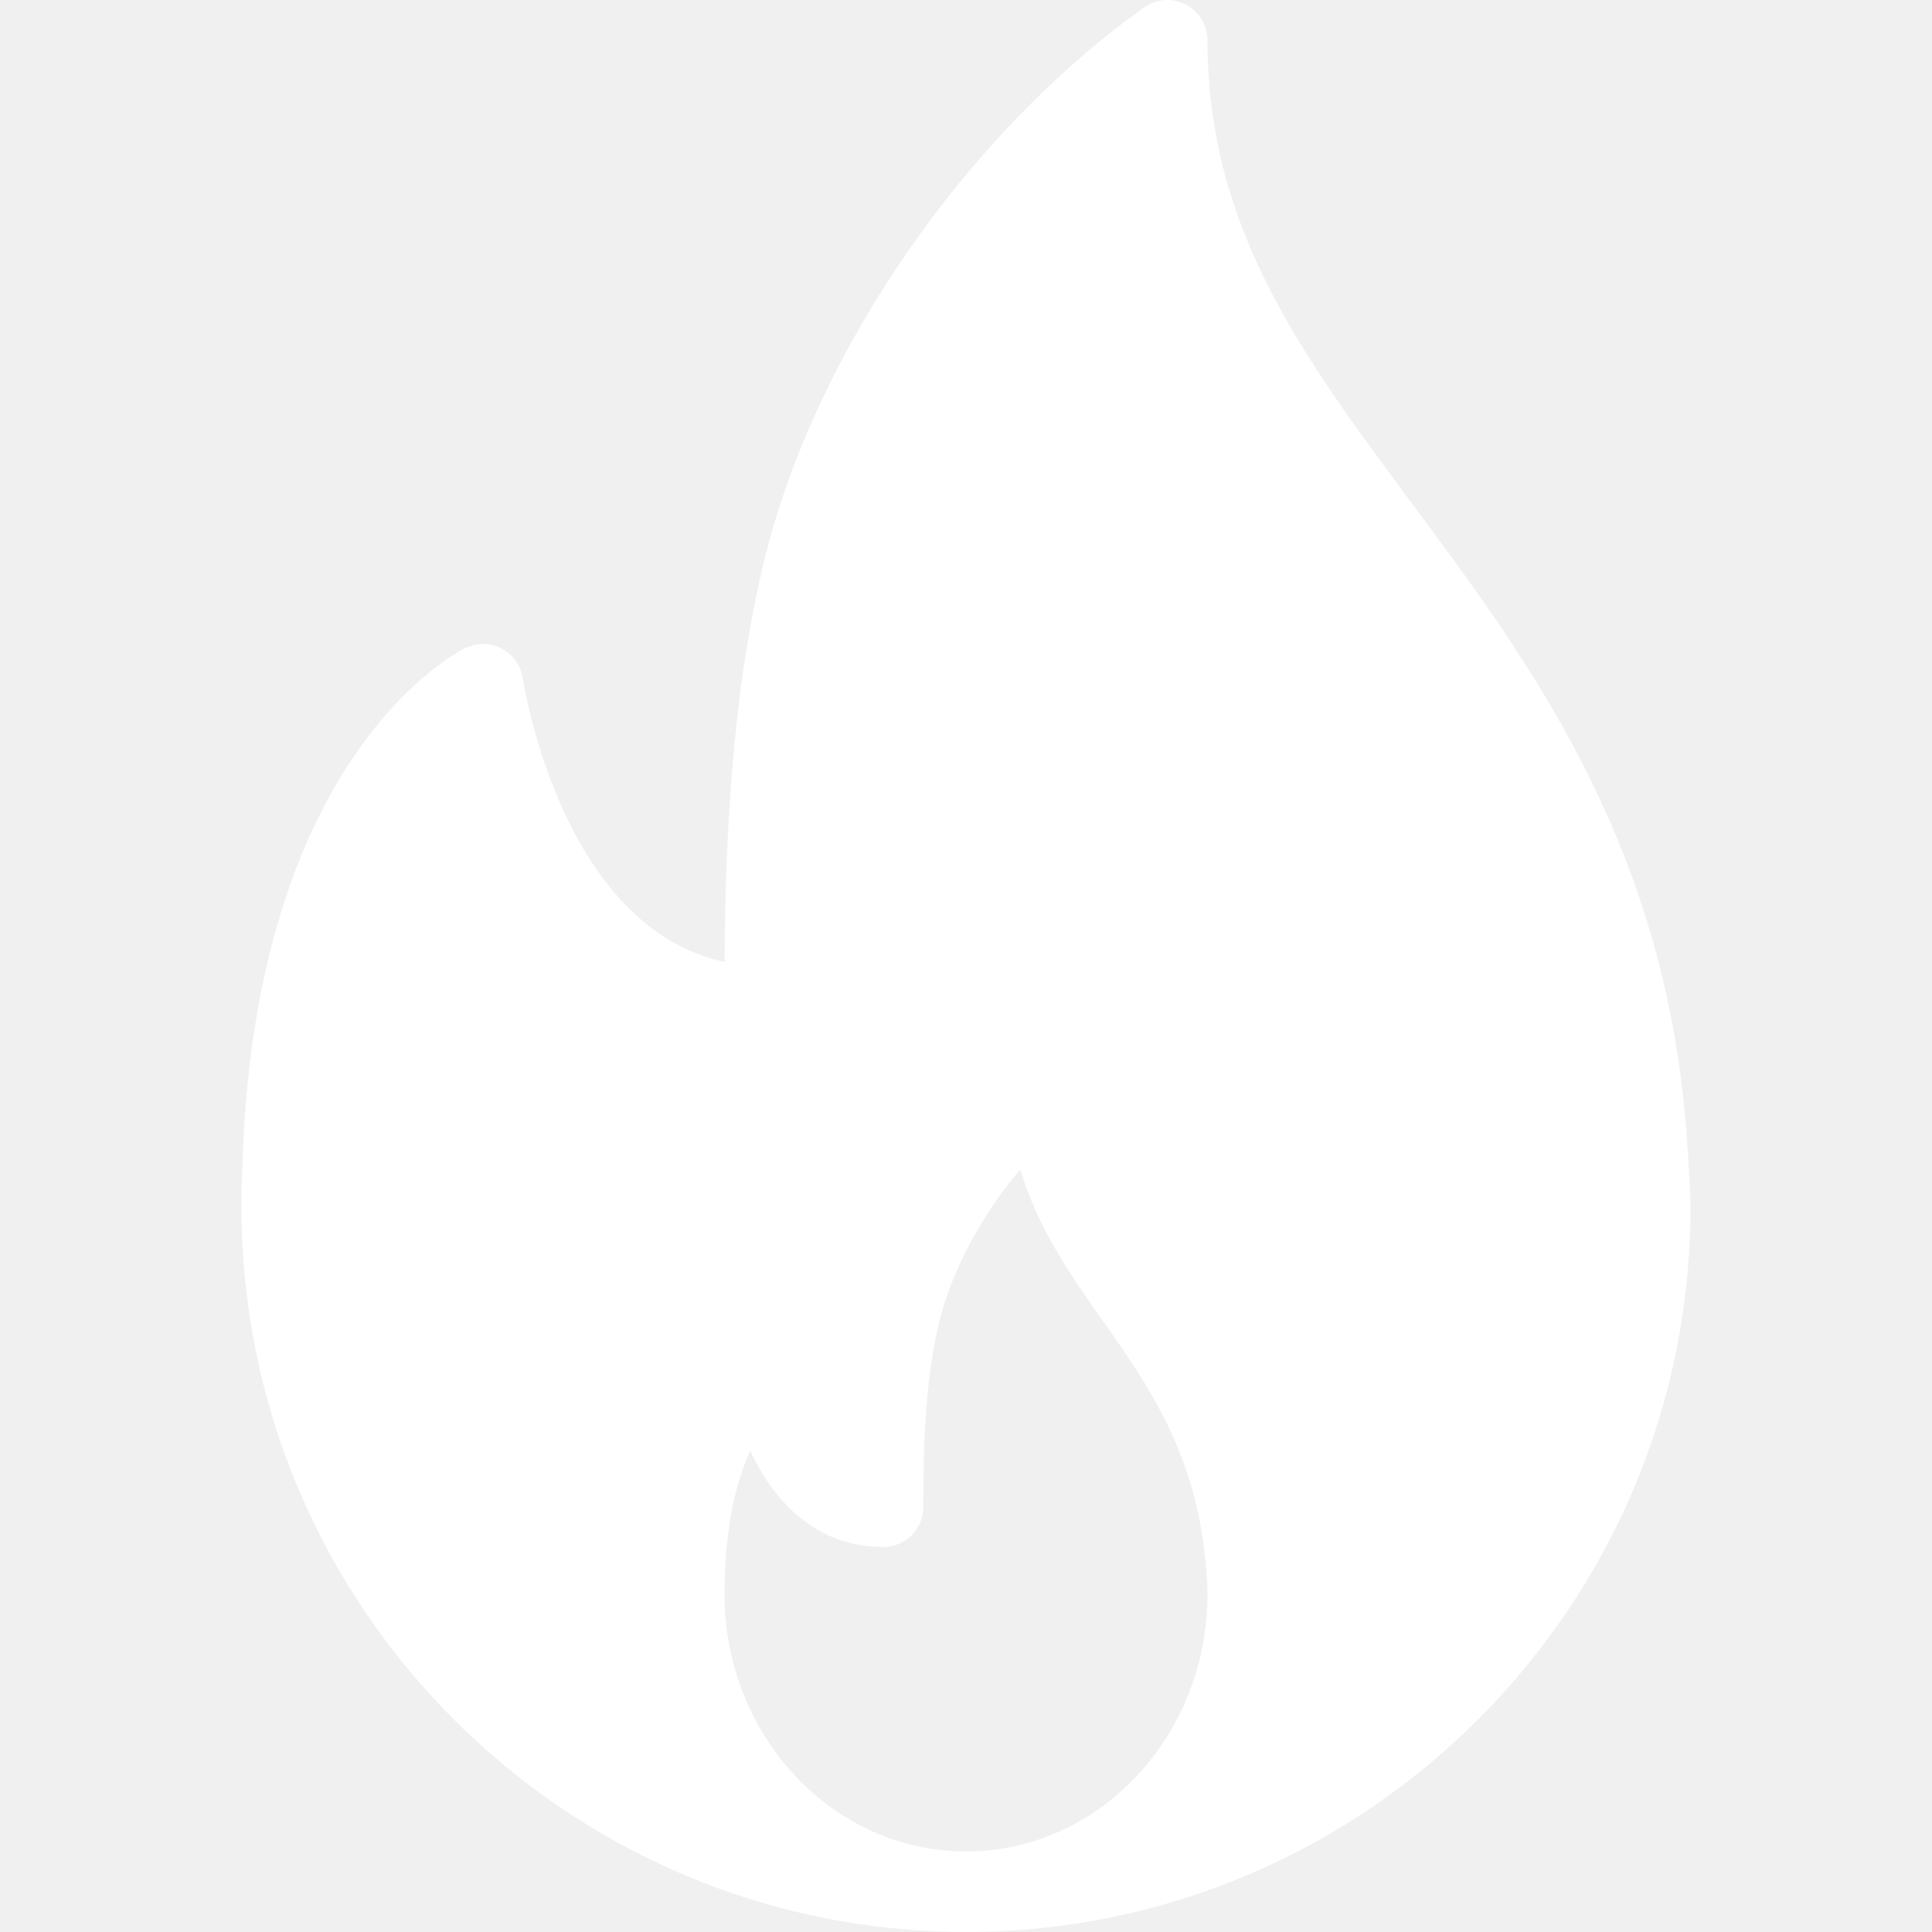
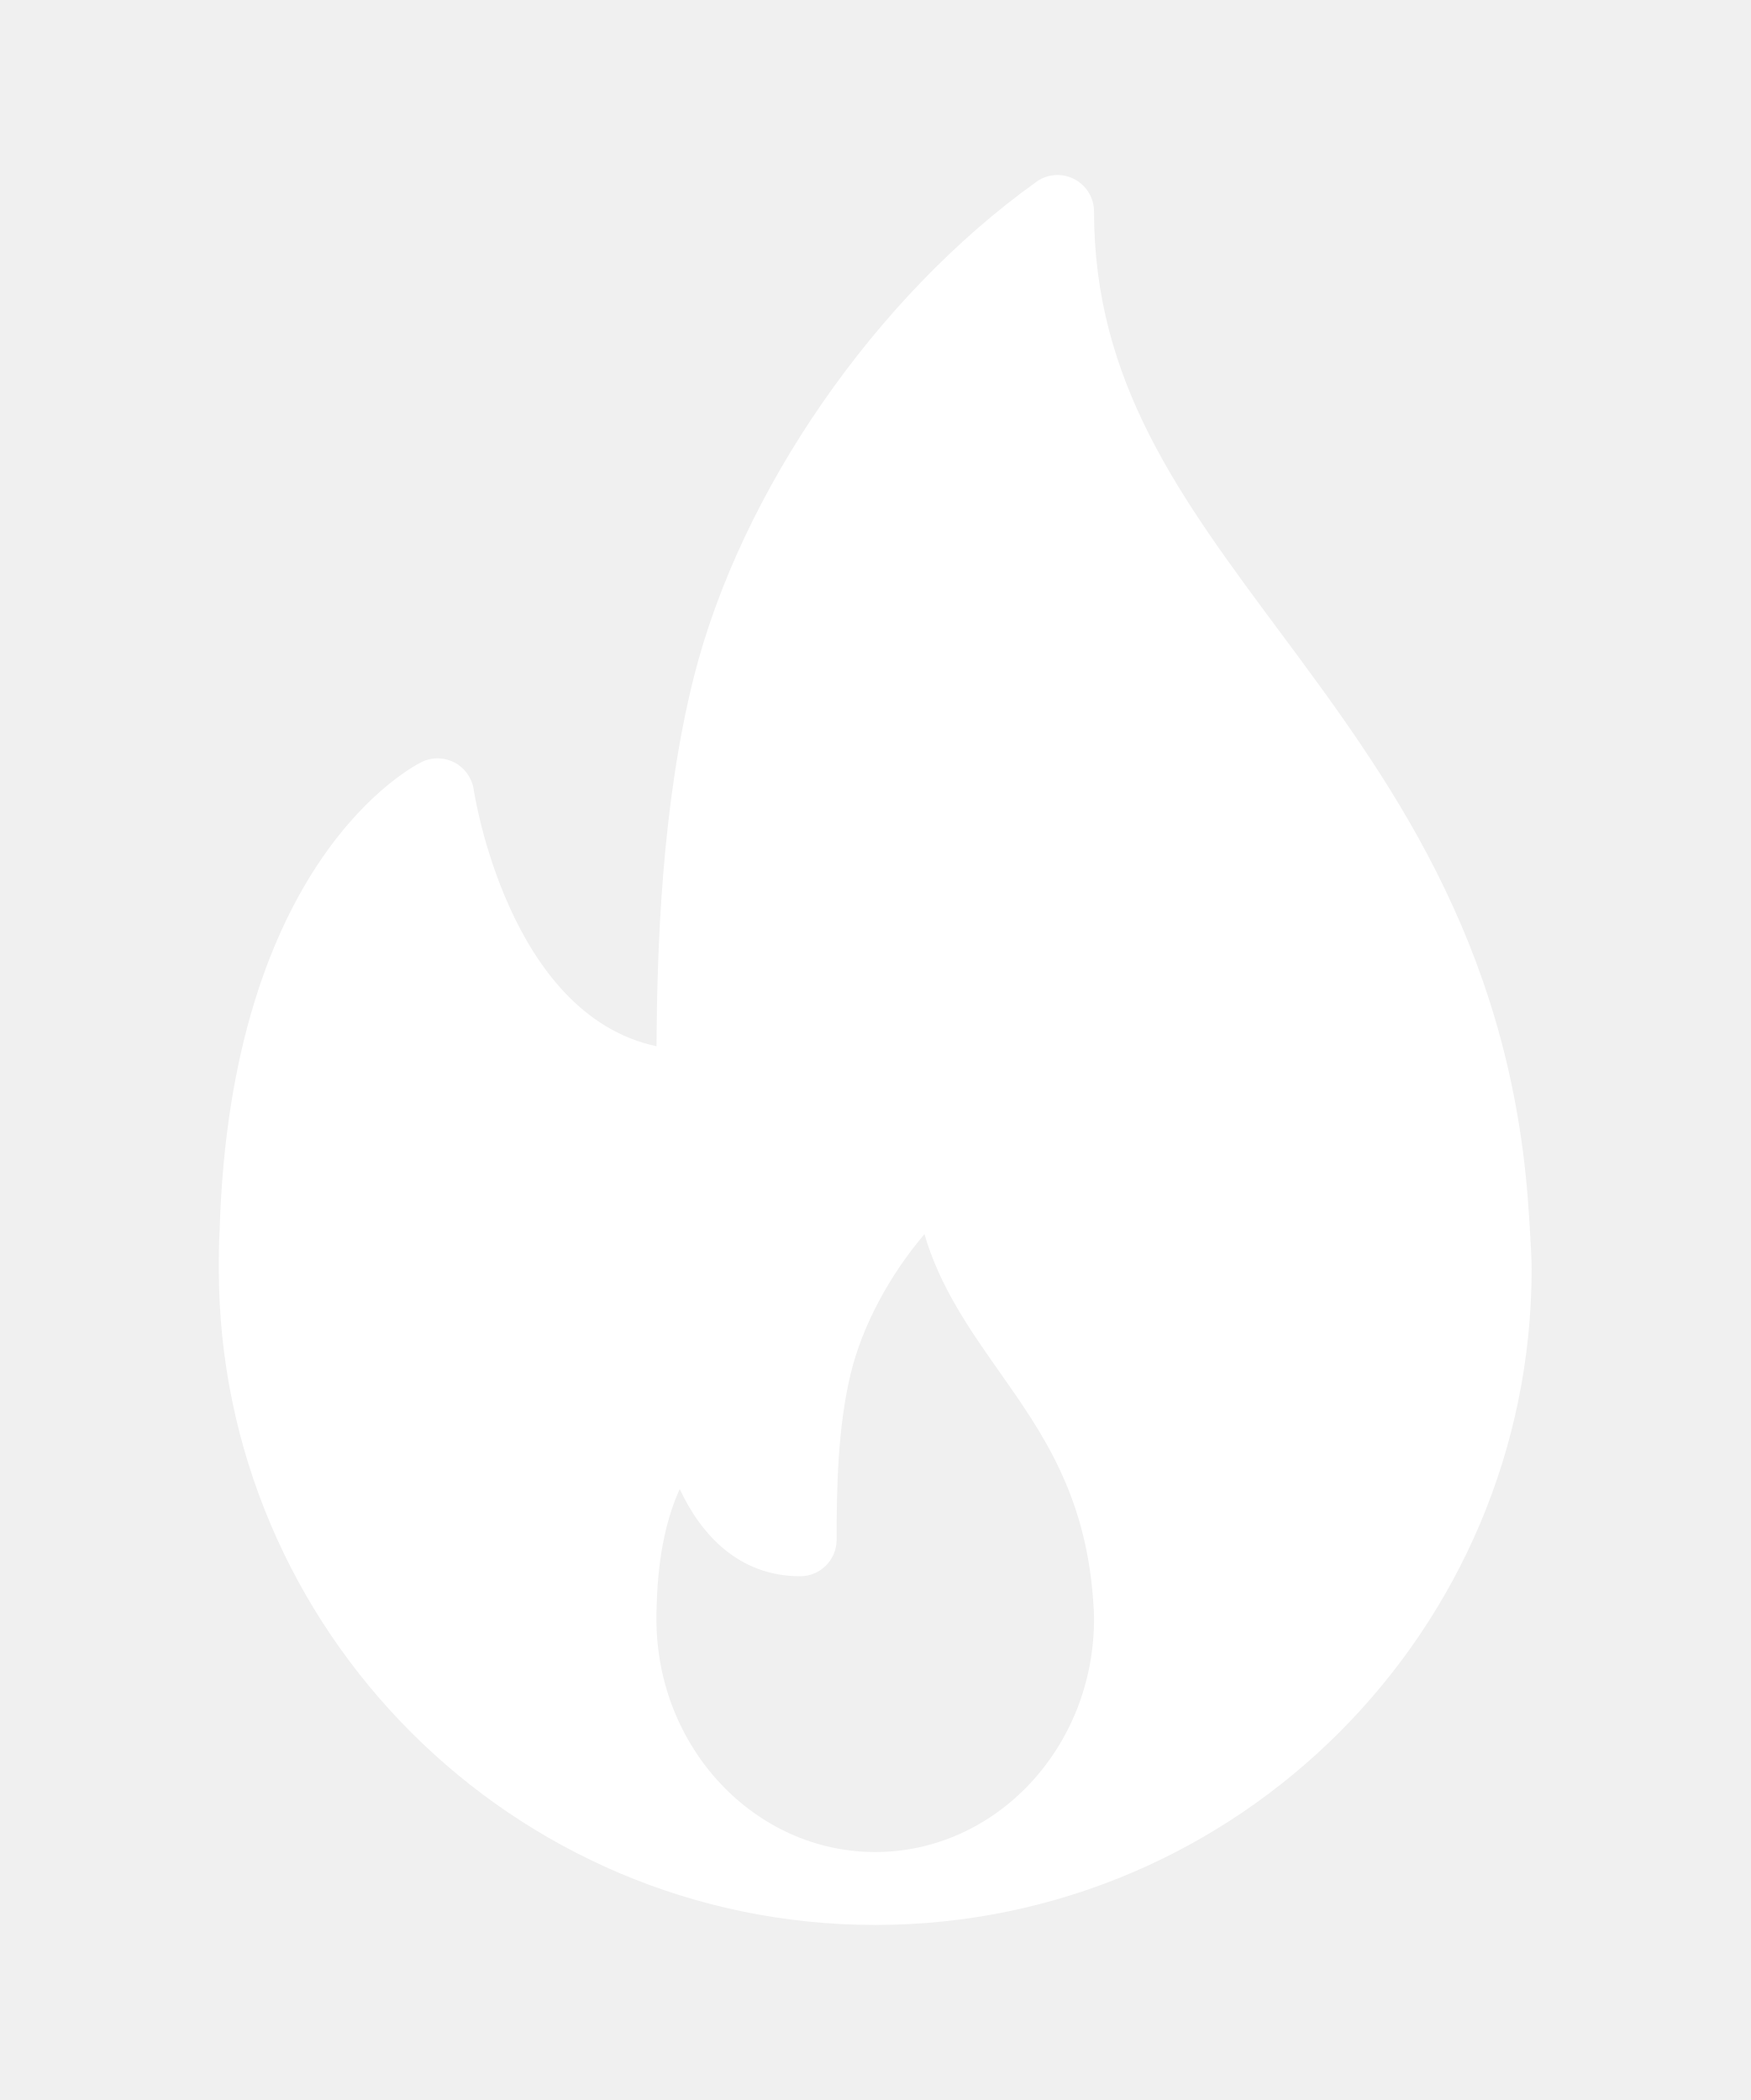
- <svg xmlns="http://www.w3.org/2000/svg" version="1.1" id="Capa_1" x="0px" y="0px" viewBox="0 0 512 512" style="enable-background:new 0 0 512 512;" xml:space="preserve" width="512px" height="512px">
+ <svg xmlns="http://www.w3.org/2000/svg" version="1.1" id="Capa_1" x="0px" y="0px" viewBox="0 0 512 512" style="enable-background:new 0 0 512 512;" xml:space="preserve" width="30px" height="36px">
  <g>
    <g>
      <path d="M446.906,299.769c-5.865-76.359-41.417-124.21-72.781-166.436C345.083,94.241,320,60.483,320,10.685    c0-4-2.24-7.656-5.792-9.489c-3.563-1.844-7.844-1.542-11.083,0.812c-47.104,33.706-86.406,90.515-100.135,144.719    c-9.531,37.737-10.792,80.161-10.969,108.18c-43.5-9.291-53.354-74.359-53.458-75.068c-0.49-3.375-2.552-6.312-5.552-7.916    c-3.031-1.583-6.594-1.698-9.667-0.177c-2.281,1.104-55.99,28.394-59.115,137.355C64.01,312.726,64,316.362,64,319.997    c0,105.857,86.135,191.987,192,191.987c0.146,0.01,0.302,0.031,0.427,0c0.042,0,0.083,0,0.135,0    C362.167,511.681,448,425.667,448,319.997C448,314.674,446.906,299.769,446.906,299.769z M256,490.652    c-35.292,0-64-30.581-64-68.172c0-1.281-0.01-2.573,0.083-4.156c0.427-15.853,3.438-26.675,6.74-33.873    c6.188,13.291,17.25,25.509,35.219,25.509c5.896,0,10.667-4.771,10.667-10.666c0-15.186,0.313-32.706,4.094-48.518    c3.365-14.02,11.406-28.936,21.594-40.893c4.531,15.52,13.365,28.081,21.99,40.341c12.344,17.54,25.104,35.675,27.344,66.6    c0.135,1.833,0.271,3.677,0.271,5.656C320,460.07,291.292,490.652,256,490.652z" fill="#FFFFFF" />
    </g>
  </g>
  <g>
</g>
  <g>
</g>
  <g>
</g>
  <g>
</g>
  <g>
</g>
  <g>
</g>
  <g>
</g>
  <g>
</g>
  <g>
</g>
  <g>
</g>
  <g>
</g>
  <g>
</g>
  <g>
</g>
  <g>
</g>
  <g>
</g>
</svg>
